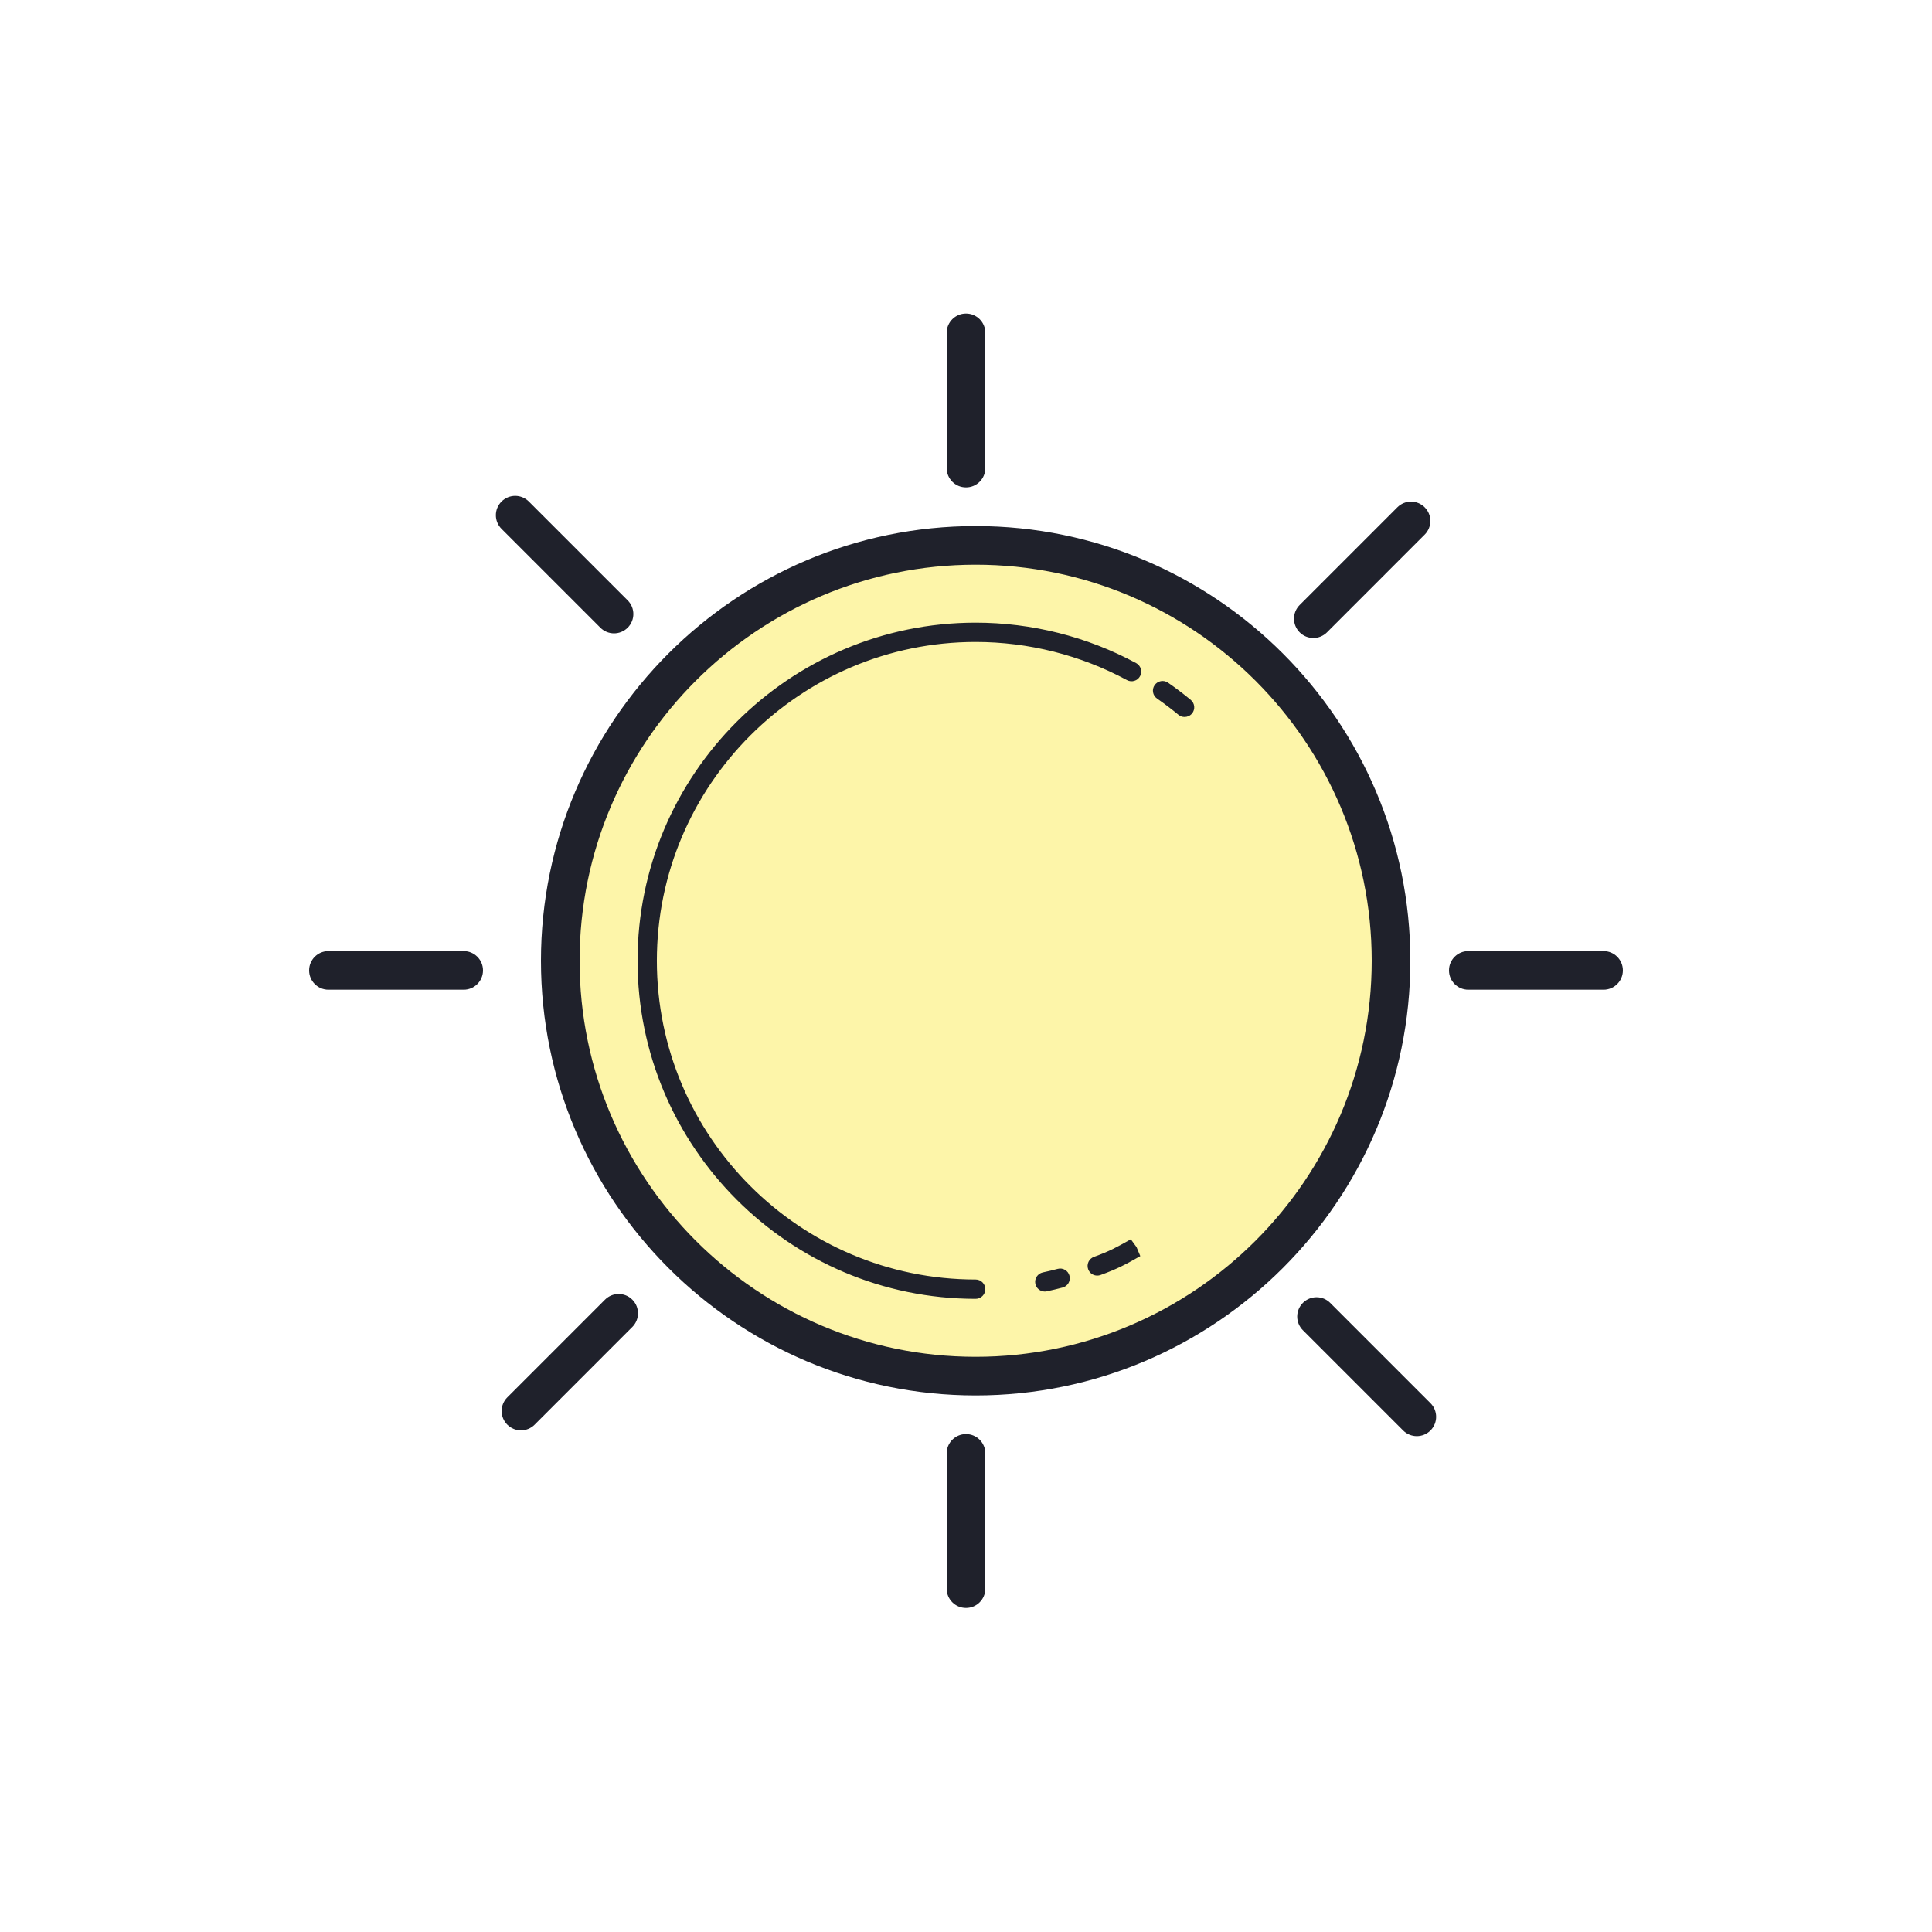
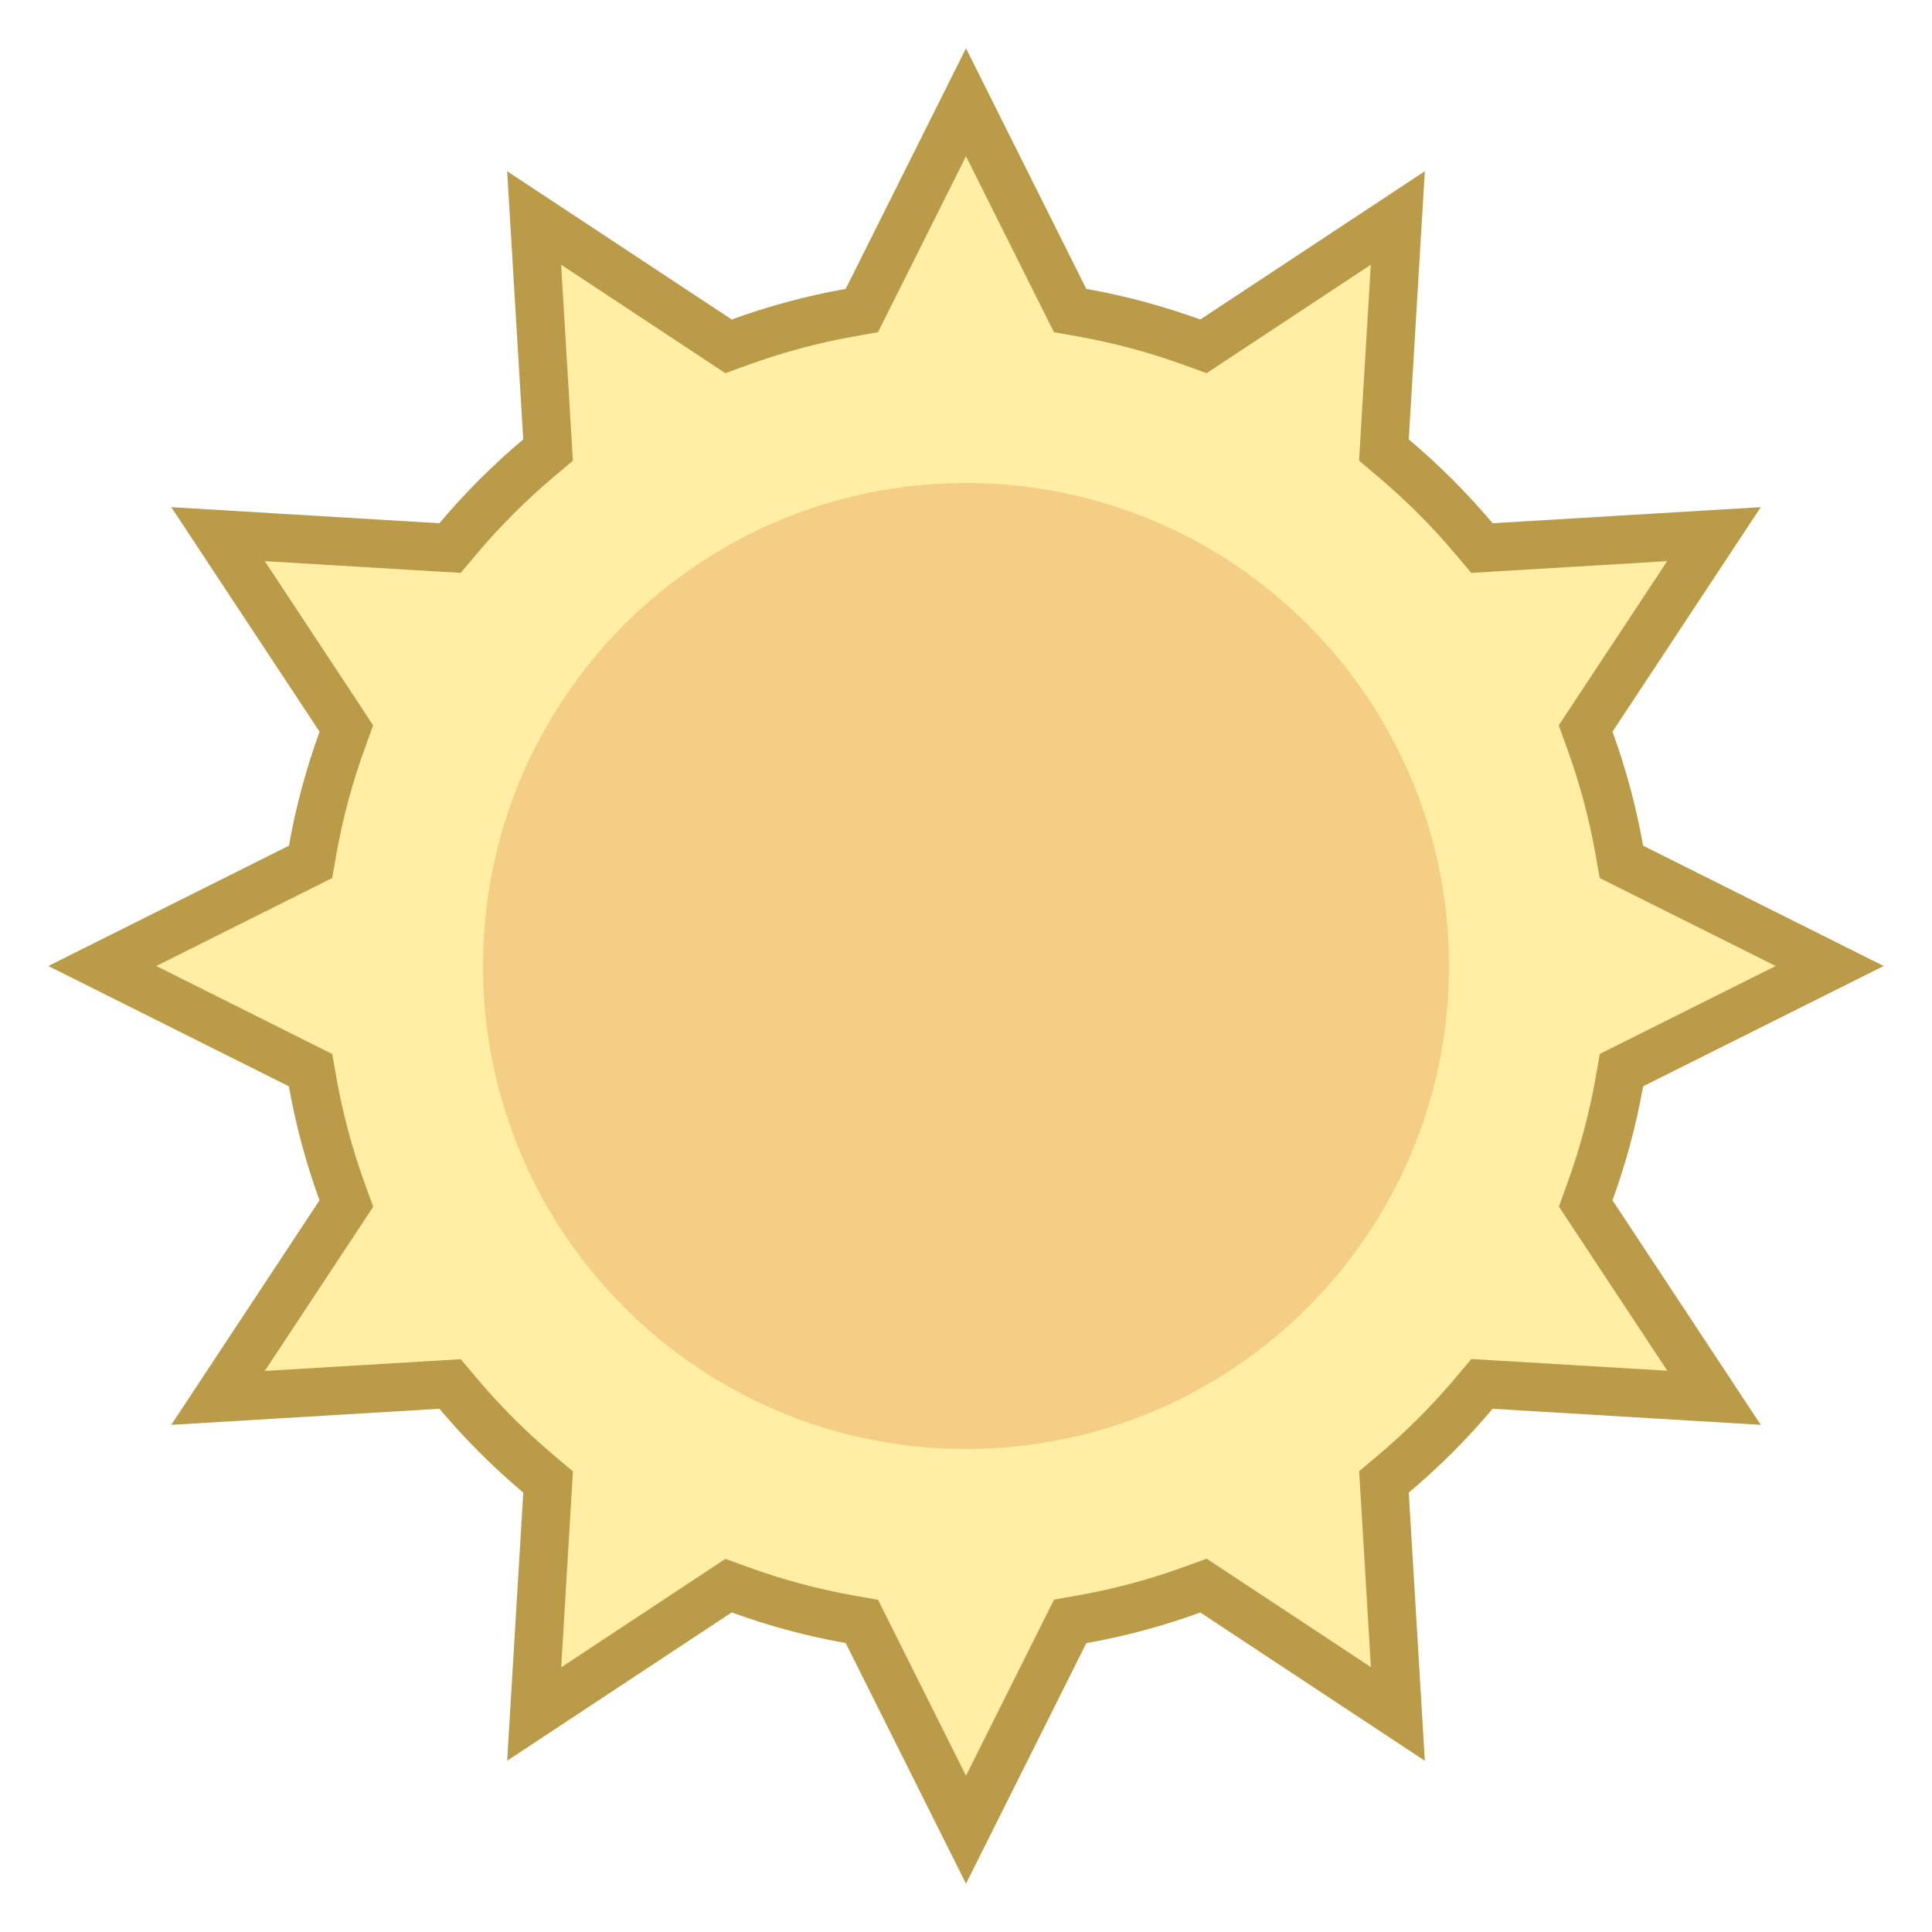
- <svg xmlns="http://www.w3.org/2000/svg" viewBox="0 0 100 100" width="50px" height="50px">
-   <path fill="#fdf5a9" d="M50.5 28.228A21.5 21.5 0 1 0 50.5 71.228A21.5 21.5 0 1 0 50.5 28.228Z" />
-   <path fill="#1f212b" d="M50.5 72.228c-12.407 0-22.5-10.094-22.5-22.5s10.093-22.5 22.5-22.5S73 37.322 73 49.728 62.907 72.228 50.5 72.228zM50.5 29.228c-11.304 0-20.5 9.196-20.5 20.5s9.196 20.5 20.5 20.5S71 61.032 71 49.728 61.804 29.228 50.5 29.228zM50 25.228c-.552 0-1-.447-1-1v-7c0-.553.448-1 1-1s1 .447 1 1v7C51 24.781 50.552 25.228 50 25.228zM50 83.228c-.552 0-1-.447-1-1v-7c0-.553.448-1 1-1s1 .447 1 1v7C51 82.781 50.552 83.228 50 83.228zM83 51.228h-7c-.552 0-1-.447-1-1s.448-1 1-1h7c.552 0 1 .447 1 1S83.552 51.228 83 51.228zM24 51.228h-7c-.552 0-1-.447-1-1s.448-1 1-1h7c.552 0 1 .447 1 1S24.552 51.228 24 51.228z" />
-   <path fill="#1f212b" d="M67.978 33.022c-.256 0-.512-.098-.707-.293-.391-.391-.391-1.023 0-1.414l5.057-5.058c.391-.391 1.023-.391 1.414 0s.391 1.023 0 1.414l-5.057 5.058C68.489 32.925 68.233 33.022 67.978 33.022zM26.965 74.035c-.256 0-.512-.098-.707-.293-.391-.391-.391-1.023 0-1.414l5.057-5.058c.391-.391 1.023-.391 1.414 0s.391 1.023 0 1.414l-5.057 5.058C27.477 73.937 27.221 74.035 26.965 74.035zM73.334 74.335c-.256 0-.512-.098-.707-.293l-5.19-5.19c-.391-.391-.391-1.023 0-1.414s1.023-.391 1.414 0l5.19 5.19c.391.391.391 1.023 0 1.414C73.846 74.237 73.59 74.335 73.334 74.335zM31.782 32.782c-.256 0-.512-.098-.707-.293l-5.116-5.116c-.391-.391-.391-1.023 0-1.414s1.023-.391 1.414 0l5.116 5.116c.391.391.391 1.023 0 1.414C32.293 32.684 32.038 32.782 31.782 32.782zM61.313 37.11c-.112 0-.225-.037-.317-.114-.357-.294-.726-.574-1.107-.839-.227-.157-.283-.469-.125-.695s.469-.284.696-.125c.403.28.795.576 1.172.888.213.176.244.491.068.704C61.601 37.048 61.458 37.11 61.313 37.11zM50.5 67.228c-9.649 0-17.5-7.851-17.5-17.5s7.851-17.5 17.5-17.5c2.899 0 5.772.724 8.307 2.094.243.131.333.435.202.677-.131.243-.433.333-.678.202-2.39-1.29-5.098-1.973-7.832-1.973-9.098 0-16.5 7.402-16.5 16.5s7.402 16.5 16.5 16.5c.276 0 .5.224.5.5S50.776 67.228 50.5 67.228zM54.079 66.85c-.231 0-.438-.161-.489-.396-.057-.27.115-.535.385-.593.259-.055.515-.116.77-.184.267-.073.541.089.611.355s-.088.541-.355.611c-.27.071-.543.137-.817.195C54.148 66.847 54.113 66.85 54.079 66.85zM56.793 66.025c-.205 0-.396-.126-.47-.329-.094-.26.04-.547.3-.641.822-.299 1.141-.478 1.909-.91l.296.407.194.464c-.771.435-1.159.652-2.059.979C56.908 66.015 56.85 66.025 56.793 66.025z" />
+ <svg xmlns="http://www.w3.org/2000/svg" viewBox="0 0 40 40" width="50px" height="50px">
+   <path fill="#ffeea3" d="M17.845,33.57l-0.248-0.043c-0.764-0.135-1.53-0.34-2.276-0.612l-0.236-0.085l-4.025,2.657 l0.288-4.804l-0.191-0.162c-0.604-0.508-1.167-1.072-1.676-1.676l-0.162-0.192l-4.804,0.288l2.657-4.024L7.085,24.68 c-0.271-0.748-0.477-1.513-0.611-2.276L6.43,22.156L2.118,20l4.312-2.156l0.044-0.248c0.135-0.763,0.341-1.529,0.611-2.277 l0.086-0.236l-2.657-4.024l4.805,0.288l0.162-0.192c0.507-0.603,1.07-1.167,1.675-1.675l0.191-0.162l-0.288-4.804l4.025,2.657 l0.235-0.085c0.749-0.271,1.516-0.478,2.277-0.612l0.248-0.043L20,2.118l2.155,4.312l0.248,0.043 c0.762,0.134,1.528,0.34,2.277,0.612l0.235,0.085l4.025-2.657l-0.288,4.804l0.191,0.162c0.604,0.509,1.168,1.072,1.675,1.675 l0.162,0.192l4.805-0.288l-2.657,4.024l0.086,0.236c0.271,0.748,0.477,1.514,0.611,2.277l0.044,0.248L37.882,20l-4.312,2.156 l-0.044,0.248c-0.135,0.763-0.341,1.529-0.611,2.276l-0.086,0.236l2.657,4.024l-4.804-0.288l-0.162,0.192 c-0.509,0.604-1.072,1.168-1.676,1.676l-0.191,0.162l0.288,4.804l-4.025-2.657l-0.236,0.085c-0.746,0.271-1.513,0.477-2.276,0.612 l-0.248,0.043L20,37.882L17.845,33.57z" />
+   <path fill="#ba9b48" d="M20,3.236l1.596,3.192l0.225,0.45l0.495,0.088c0.736,0.13,1.474,0.328,2.193,0.589l0.473,0.171 l0.419-0.277l2.98-1.968l-0.213,3.555l-0.03,0.502l0.384,0.324c0.582,0.49,1.125,1.033,1.615,1.615l0.324,0.384l0.501-0.03 l3.555-0.213l-1.968,2.98l-0.277,0.419l0.171,0.473c0.261,0.719,0.459,1.457,0.589,2.193l0.087,0.495l0.45,0.225L36.764,20 l-3.192,1.596l-0.45,0.225l-0.087,0.495c-0.13,0.736-0.328,1.474-0.589,2.193l-0.171,0.472l0.277,0.419l1.968,2.98l-3.555-0.213 l-0.502-0.03l-0.324,0.384c-0.489,0.582-1.033,1.125-1.615,1.615l-0.384,0.324l0.03,0.501l0.213,3.555l-2.98-1.968l-0.419-0.277 l-0.473,0.171c-0.719,0.261-1.457,0.459-2.193,0.589l-0.495,0.087l-0.225,0.45L20,36.764l-1.596-3.192l-0.225-0.45l-0.495-0.087 c-0.736-0.13-1.474-0.328-2.193-0.589l-0.473-0.171l-0.419,0.277l-2.98,1.968l0.213-3.555l0.03-0.501l-0.384-0.324 c-0.582-0.49-1.126-1.033-1.615-1.615l-0.324-0.384l-0.502,0.03l-3.555,0.213l1.968-2.98l0.277-0.419L7.555,24.51 c-0.261-0.719-0.459-1.457-0.589-2.193l-0.087-0.495l-0.45-0.225L3.236,20l3.192-1.596l0.45-0.225l0.087-0.495 c0.13-0.736,0.328-1.474,0.589-2.193l0.171-0.473L7.45,14.598l-1.968-2.98l3.555,0.213l0.501,0.03l0.324-0.384 c0.49-0.582,1.033-1.125,1.615-1.615l0.384-0.324l-0.03-0.502l-0.213-3.555l2.98,1.968l0.419,0.277l0.473-0.171 c0.719-0.261,1.457-0.459,2.193-0.589l0.495-0.088l0.225-0.45L20,3.236 M20,1l-2.491,4.981c-0.814,0.144-1.601,0.358-2.36,0.634 L10.5,3.545l0.333,5.552c-0.627,0.528-1.208,1.109-1.736,1.736L3.546,10.5l3.07,4.649c-0.276,0.76-0.49,1.547-0.634,2.36L1,20 l4.981,2.491c0.144,0.814,0.358,1.601,0.634,2.36L3.546,29.5l5.552-0.333c0.528,0.627,1.109,1.208,1.736,1.736L10.5,36.454 l4.649-3.07c0.76,0.276,1.547,0.49,2.36,0.634L20,39l2.491-4.981c0.814-0.144,1.601-0.358,2.36-0.634l4.649,3.07l-0.333-5.552 c0.627-0.528,1.208-1.109,1.736-1.736l5.552,0.333l-3.07-4.649c0.276-0.76,0.49-1.547,0.634-2.36L39,20l-4.981-2.491 c-0.144-0.814-0.358-1.601-0.634-2.36l3.07-4.649l-5.552,0.333c-0.528-0.627-1.109-1.208-1.736-1.736L29.5,3.545l-4.649,3.07 c-0.76-0.275-1.547-0.49-2.36-0.634L20,1L20,1z" />
+   <path fill="#f5ce85" d="M20 10A10 10 0 1 0 20 30A10 10 0 1 0 20 10Z" />
</svg>
